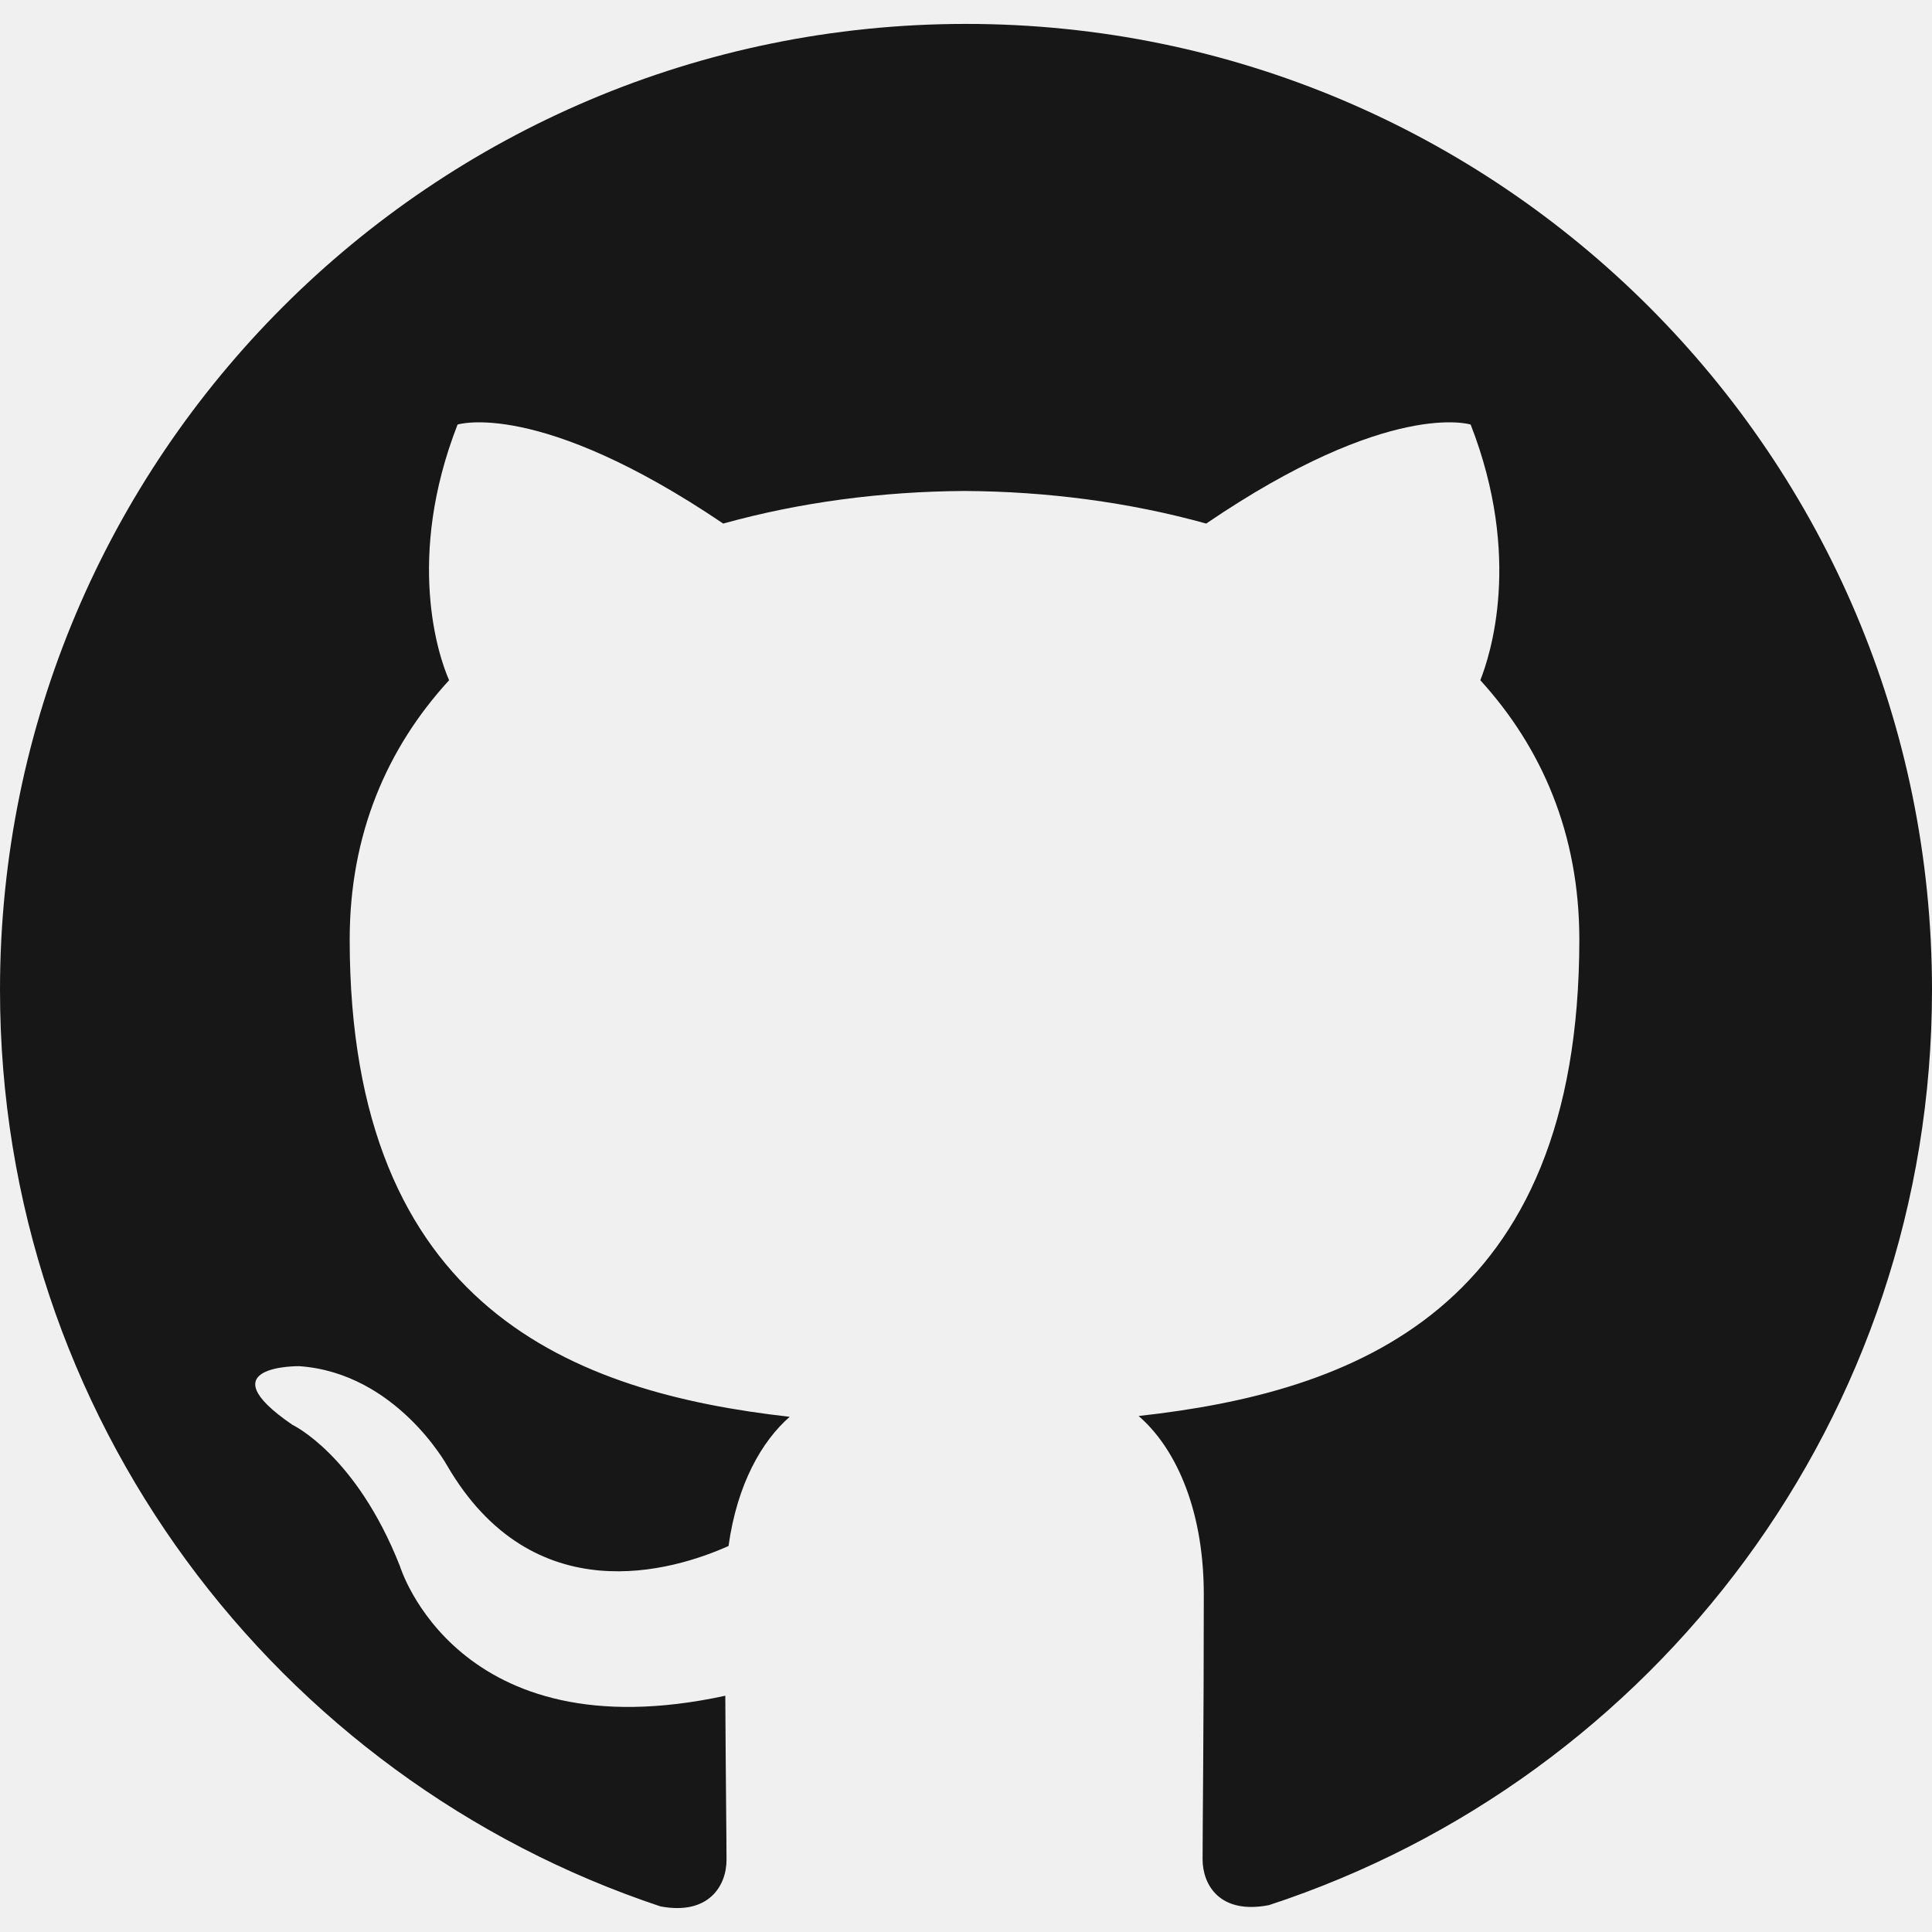
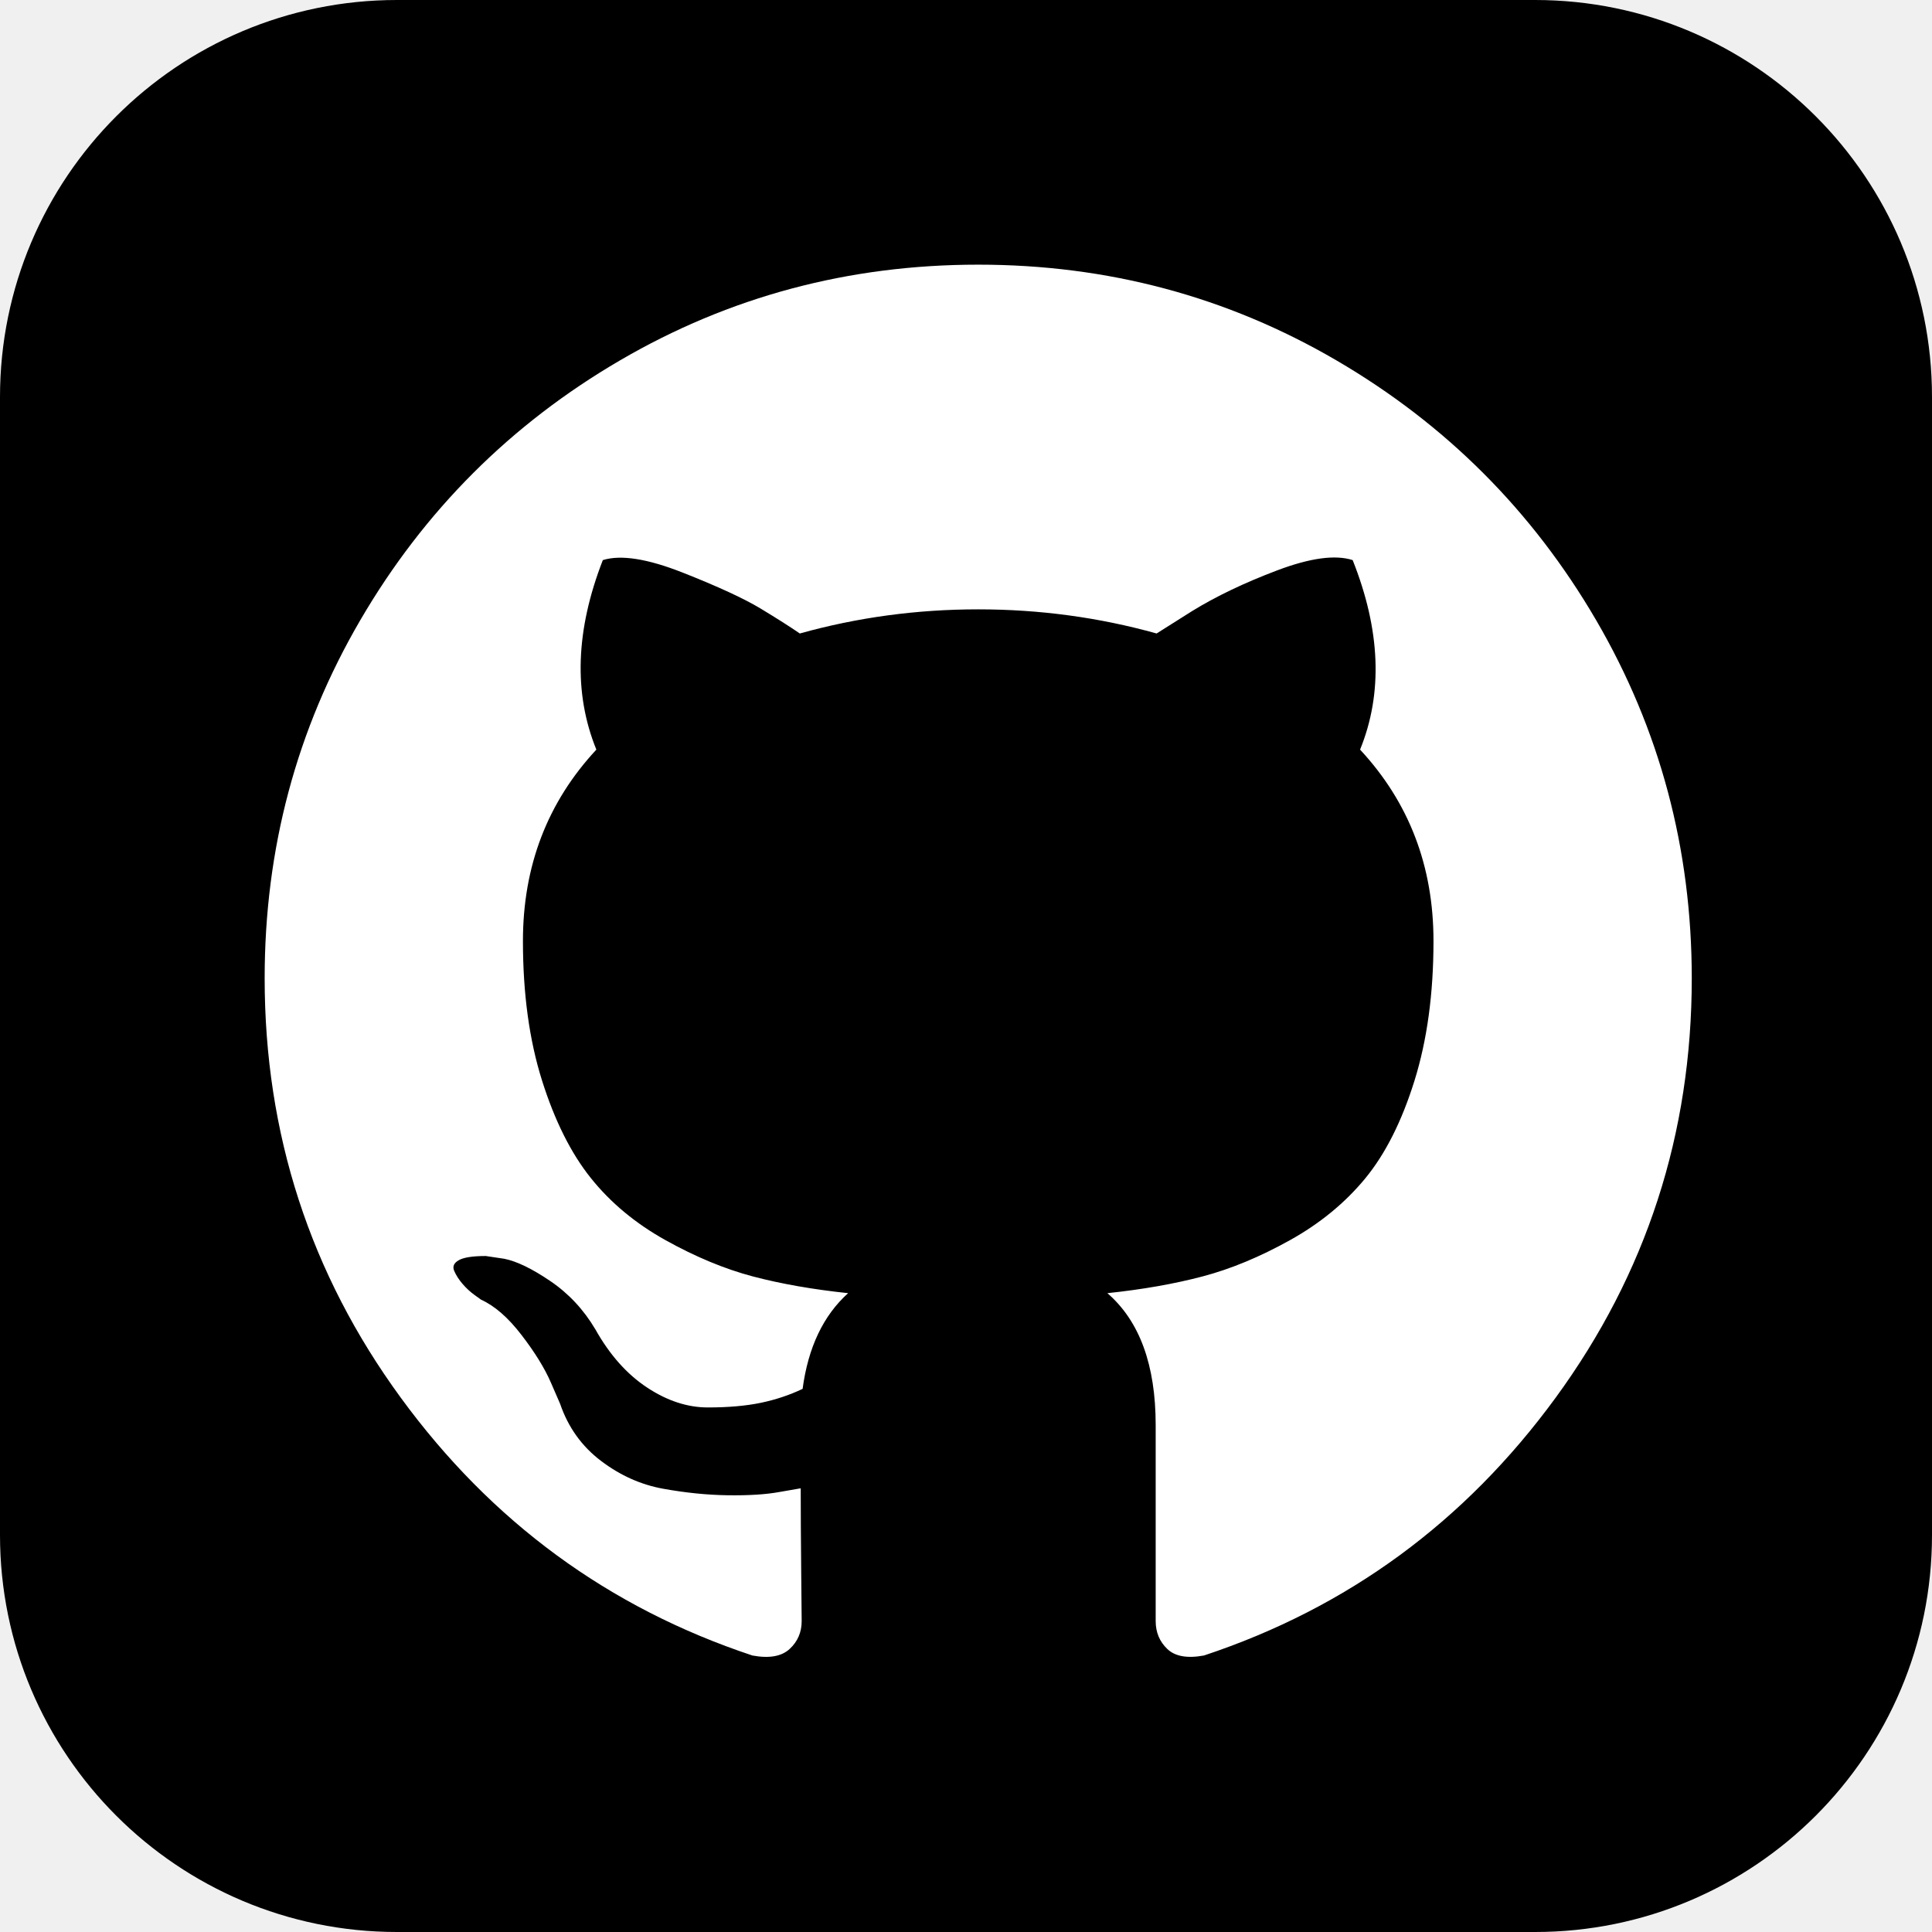
- <svg xmlns="http://www.w3.org/2000/svg" fill="#181717" role="img" viewBox="0 0 24 24">
-   <path d="M12 .297c-6.63 0-12 5.373-12 12 0 5.303 3.438 9.8 8.205 11.385.6.113.82-.258.82-.577 0-.285-.01-1.04-.015-2.04-3.338.724-4.042-1.61-4.042-1.61C4.422 18.07 3.633 17.7 3.633 17.7c-1.087-.744.084-.729.084-.729 1.205.084 1.838 1.236 1.838 1.236 1.07 1.835 2.809 1.305 3.495.998.108-.776.417-1.305.76-1.605-2.665-.3-5.466-1.332-5.466-5.93 0-1.31.465-2.38 1.235-3.22-.135-.303-.54-1.523.105-3.176 0 0 1.005-.322 3.3 1.23.96-.267 1.98-.399 3-.405 1.02.006 2.04.138 3 .405 2.28-1.552 3.285-1.23 3.285-1.23.645 1.653.24 2.873.12 3.176.765.84 1.23 1.91 1.23 3.22 0 4.61-2.805 5.625-5.475 5.92.42.36.81 1.096.81 2.22 0 1.606-.015 2.896-.015 3.286 0 .315.21.69.825.57C20.565 22.092 24 17.592 24 12.297c0-6.627-5.373-12-12-12" />
+ <svg xmlns="http://www.w3.org/2000/svg" width="800px" height="800px" viewBox="0 0 73 73" version="1.1" fill="#000000" stroke="#000000">
+   <g id="SVGRepo_bgCarrier" stroke-width="0" />
+   <g id="SVGRepo_tracerCarrier" stroke-linecap="round" stroke-linejoin="round" />
+   <g id="SVGRepo_iconCarrier">
+     <defs> </defs>
+     <g id="team-collaboration/version-control/github" stroke="none" stroke-width="1" fill="none" fill-rule="evenodd">
+       <g id="container" transform="translate(2, 2)" fill-rule="nonzero">
+         <rect id="mask" stroke="#000000" stroke-width="2" fill="#000000" x="-1" y="-1" width="71" height="71" rx="14"> </rect>
+         <path d="M58.307,21.428 C55.896,17.297 52.625,14.027 48.495,11.616 C44.364,9.205 39.854,8 34.961,8 C30.07,8 25.559,9.205 21.428,11.616 C17.297,14.027 14.027,17.297 11.616,21.428 C9.205,25.559 8,30.07 8,34.961 C8,40.836 9.714,46.119 13.143,50.811 C16.572,55.504 21.001,58.751 26.43,60.553 C27.062,60.67 27.53,60.588 27.835,60.307 C28.139,60.027 28.291,59.675 28.291,59.255 C28.291,59.184 28.285,58.553 28.273,57.359 C28.261,56.165 28.255,55.124 28.255,54.235 L27.448,54.375 C26.933,54.469 26.284,54.509 25.499,54.498 C24.716,54.487 23.902,54.404 23.06,54.252 C22.217,54.1 21.433,53.749 20.708,53.199 C19.982,52.649 19.467,51.929 19.163,51.041 L18.812,50.233 C18.578,49.695 18.21,49.098 17.706,48.443 C17.203,47.787 16.694,47.343 16.179,47.109 L15.934,46.933 C15.77,46.816 15.618,46.675 15.477,46.511 C15.337,46.348 15.232,46.184 15.162,46.02 C15.091,45.856 15.149,45.721 15.337,45.615 C15.525,45.51 15.863,45.458 16.355,45.458 L17.057,45.563 C17.525,45.657 18.104,45.937 18.795,46.406 C19.485,46.874 20.053,47.482 20.497,48.231 C21.036,49.191 21.685,49.922 22.446,50.425 C23.206,50.928 23.973,51.18 24.745,51.18 C25.517,51.18 26.184,51.121 26.746,51.005 C27.307,50.888 27.834,50.712 28.326,50.478 C28.536,48.909 29.11,47.704 30.046,46.862 C28.712,46.721 27.512,46.51 26.447,46.23 C25.383,45.948 24.283,45.492 23.148,44.86 C22.012,44.228 21.07,43.444 20.321,42.508 C19.573,41.572 18.958,40.343 18.479,38.822 C17.999,37.3 17.759,35.545 17.759,33.556 C17.759,30.724 18.684,28.313 20.533,26.324 C19.667,24.194 19.748,21.807 20.778,19.163 C21.457,18.952 22.464,19.11 23.797,19.636 C25.131,20.163 26.108,20.614 26.729,20.988 C27.349,21.362 27.846,21.679 28.221,21.936 C30.398,21.328 32.644,21.024 34.961,21.024 C37.278,21.024 39.525,21.328 41.702,21.936 L43.036,21.094 C43.948,20.532 45.026,20.017 46.265,19.549 C47.506,19.081 48.454,18.952 49.11,19.163 C50.163,21.808 50.257,24.195 49.39,26.324 C51.239,28.314 52.164,30.725 52.164,33.556 C52.164,35.546 51.923,37.306 51.444,38.839 C50.965,40.373 50.345,41.601 49.585,42.526 C48.823,43.45 47.875,44.229 46.74,44.86 C45.605,45.492 44.505,45.948 43.44,46.229 C42.375,46.51 41.176,46.722 39.842,46.862 C41.059,47.915 41.667,49.577 41.667,51.847 L41.667,59.254 C41.667,59.674 41.813,60.026 42.106,60.306 C42.399,60.587 42.861,60.669 43.493,60.552 C48.923,58.75 53.352,55.503 56.781,50.81 C60.209,46.118 61.923,40.835 61.923,34.96 C61.922,30.07 60.716,25.559 58.307,21.428 Z" id="Shape" fill="#FFFFFF"> </path>
+       </g>
+     </g>
+   </g>
</svg>
